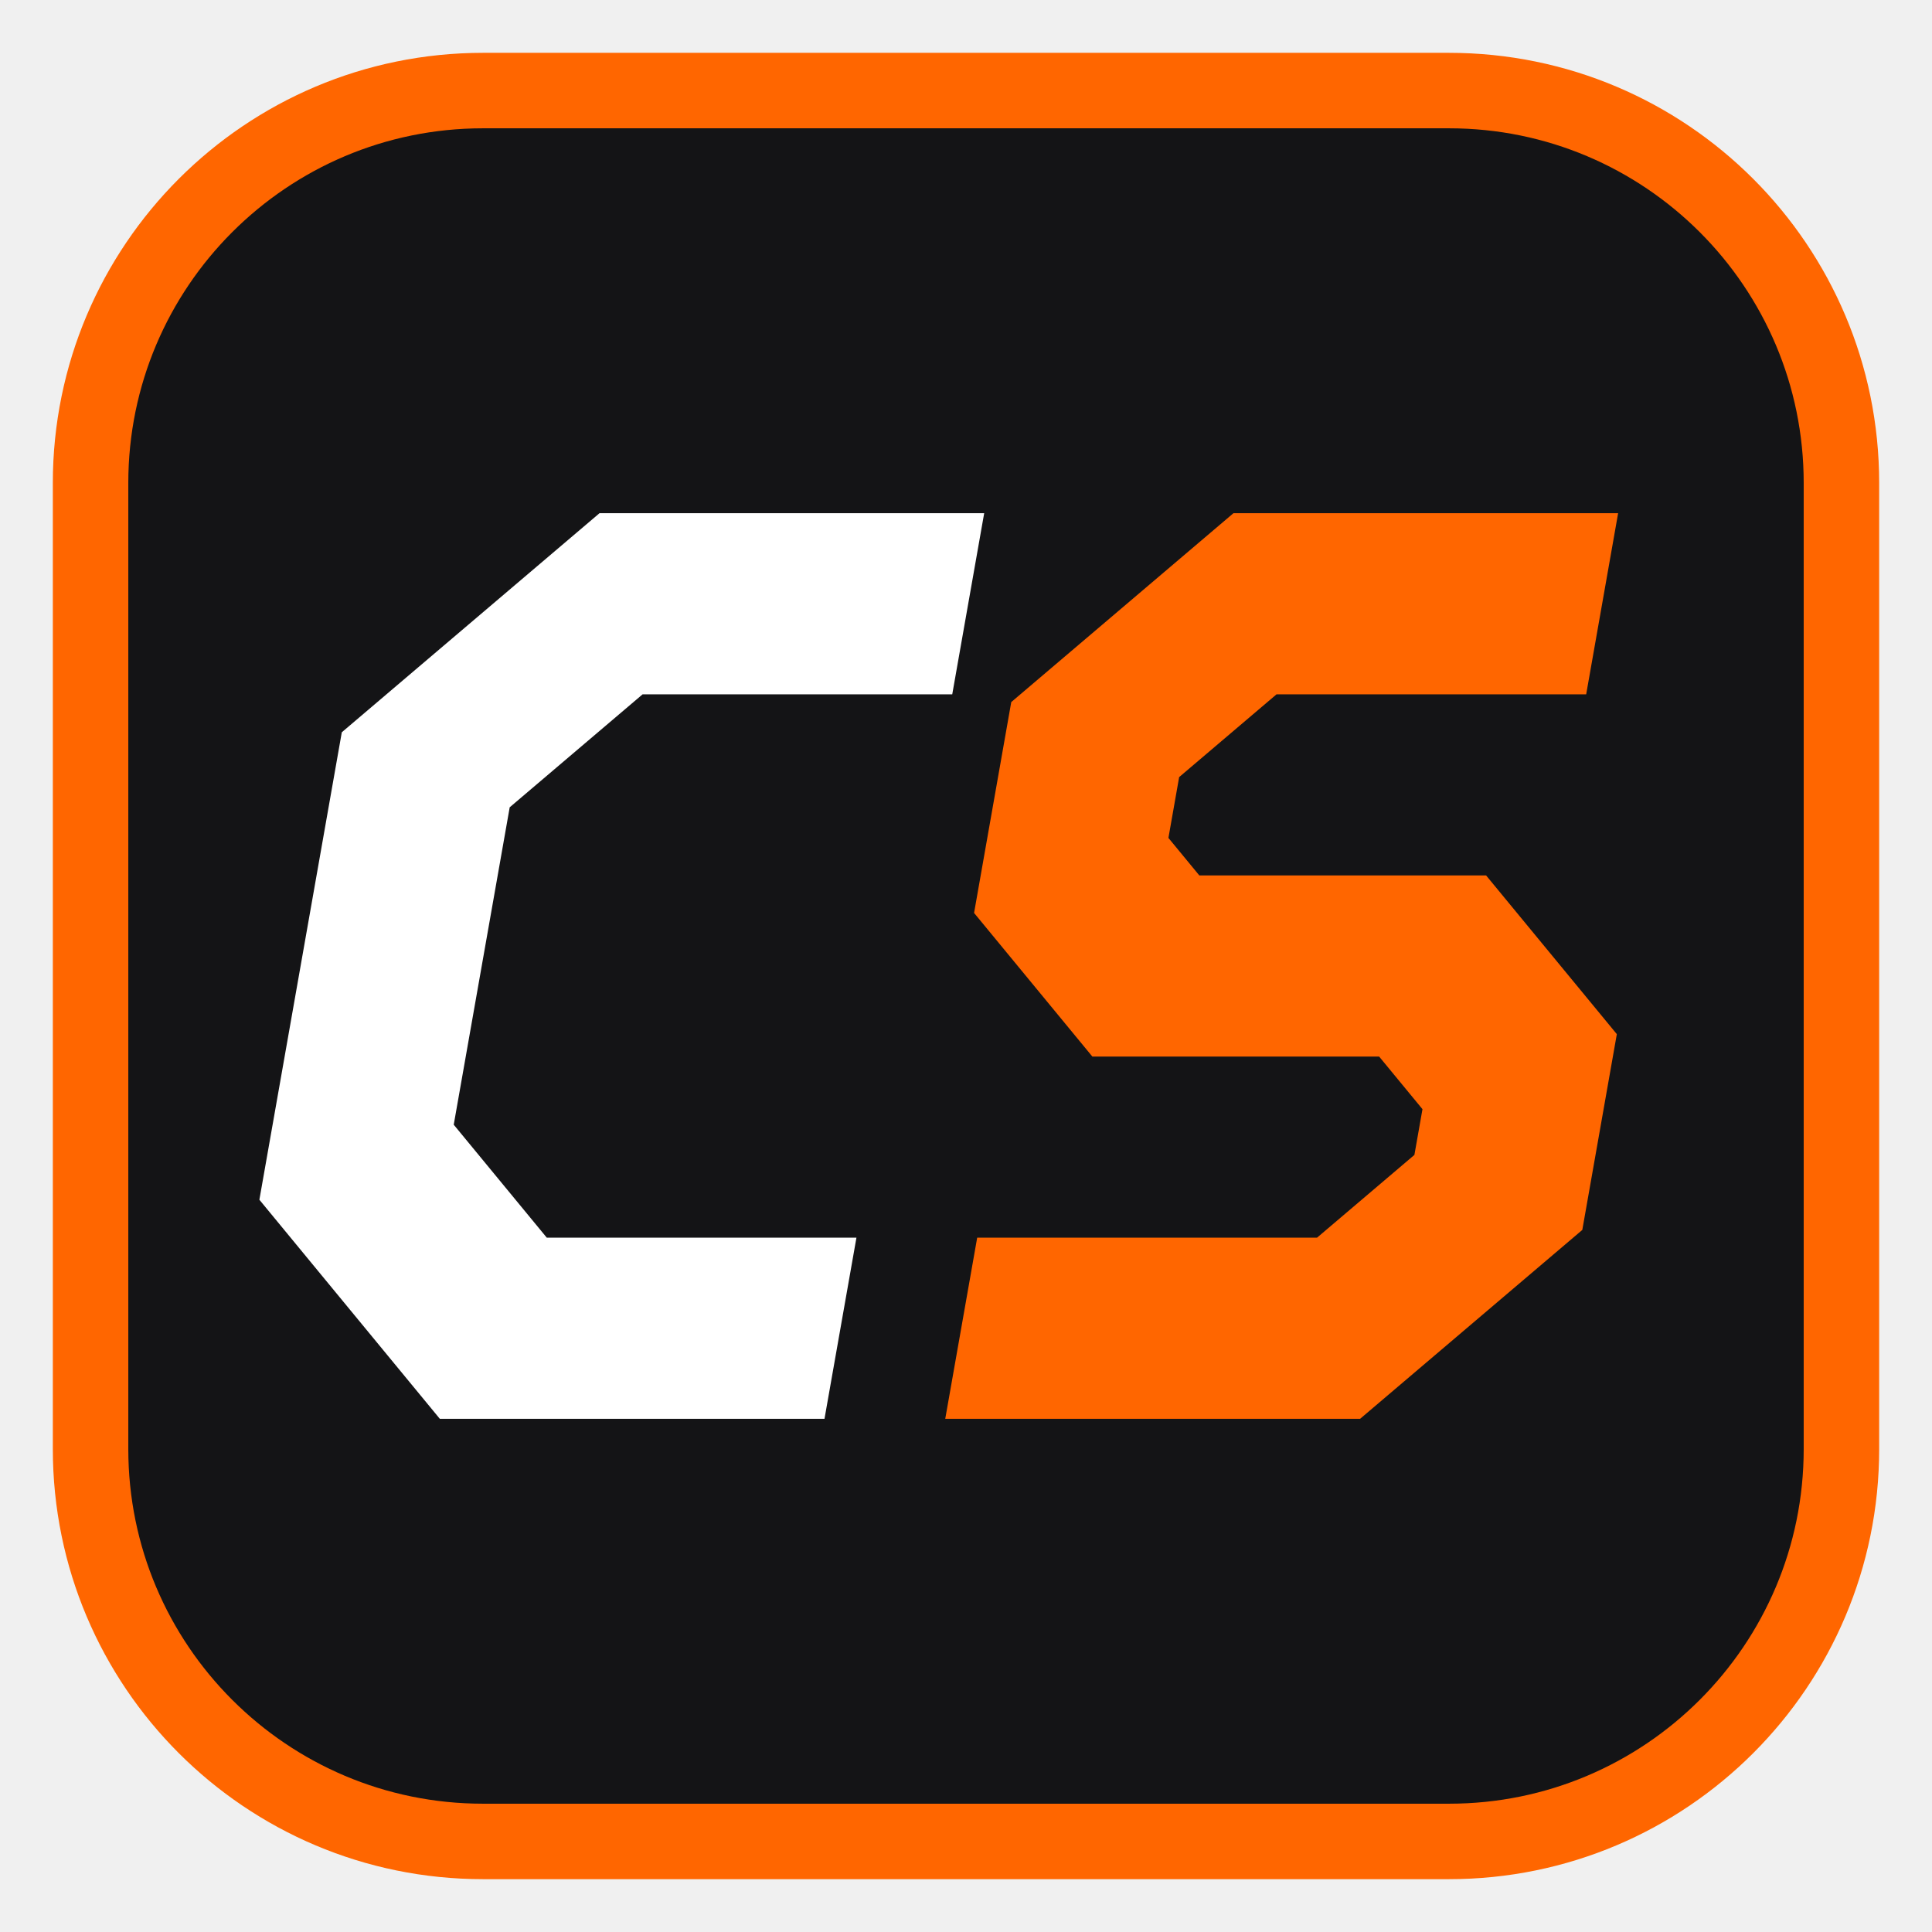
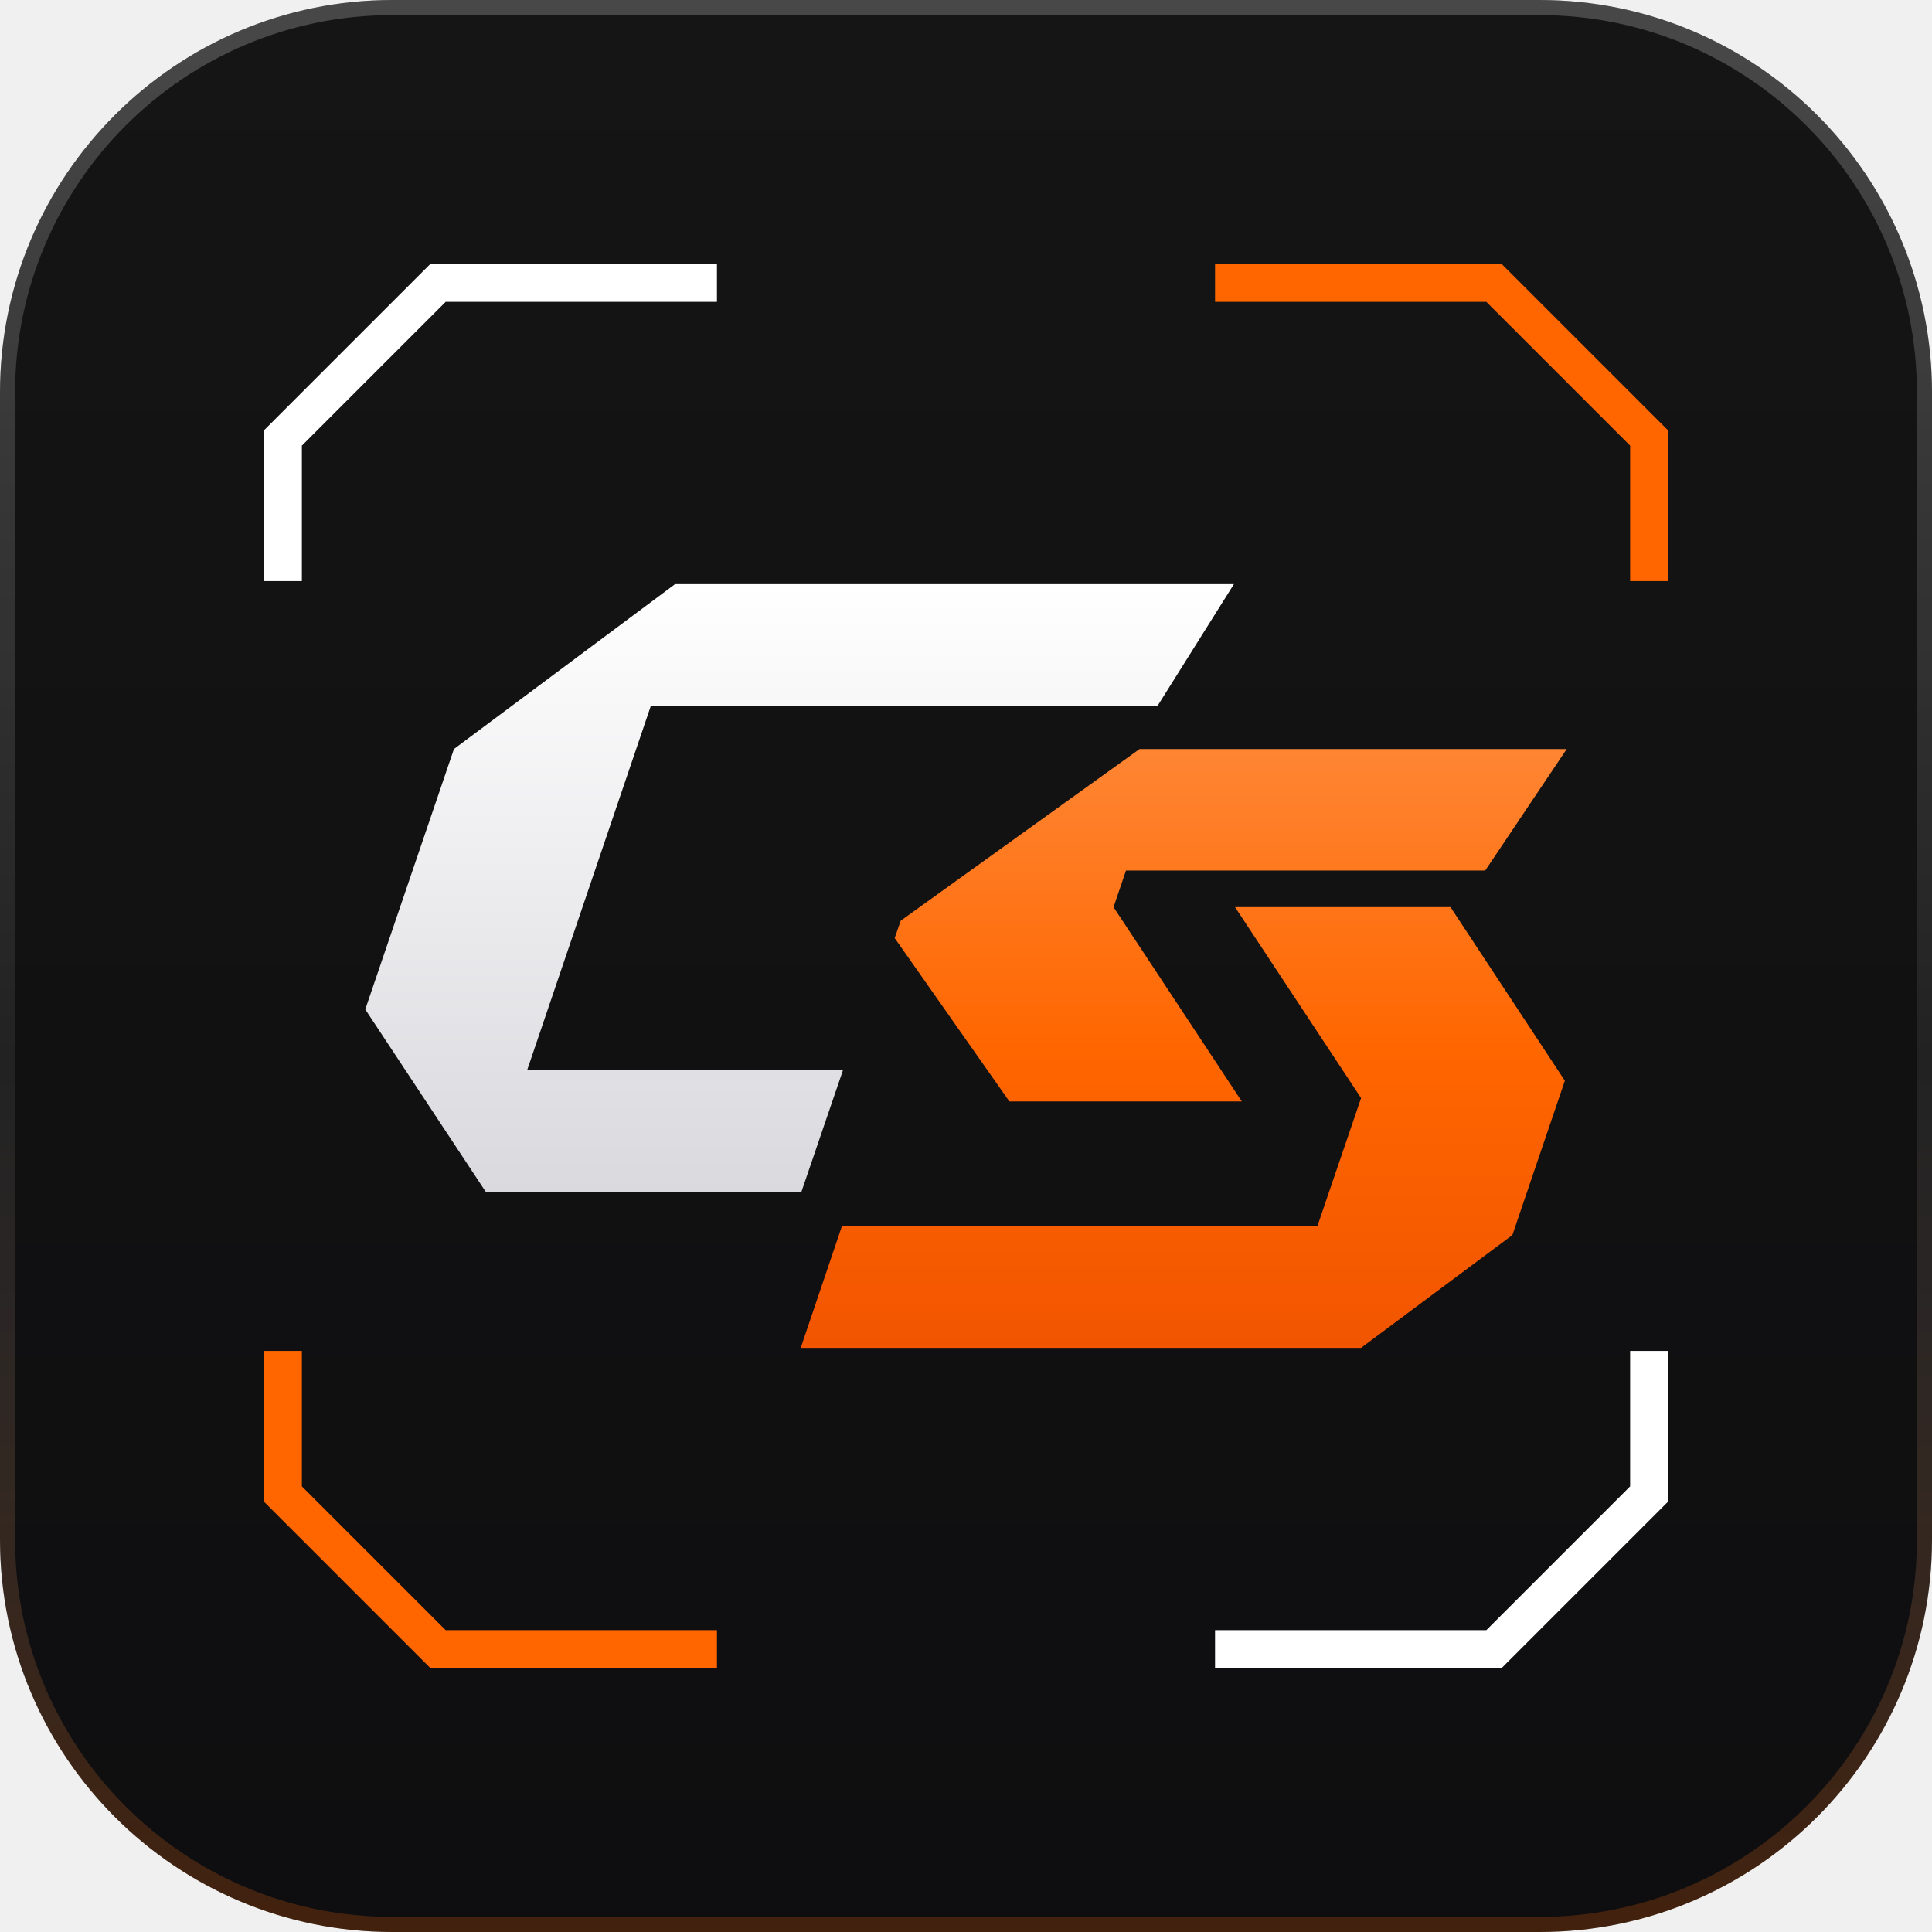
- <svg xmlns="http://www.w3.org/2000/svg" width="64" height="64" viewBox="0 0 64 64">
-   <rect x="3" y="3" width="58" height="58" rx="13" fill="#141416" stroke="#FF6600" stroke-width="2.5" />
-   <g transform="translate(5.6 0) skewX(-10)" fill="none" stroke-width="6" stroke-linejoin="miter" stroke-linecap="butt">
-     <path d="M30 20H18.5L13 25.5V38.5L18.5 44H30" stroke="#FFFFFF" />
-     <path d="M51 20H39.5L35 24.5V29L38 32H47.5L51 35.5V39.5L46.5 44H34" stroke="#FF6600" />
-   </g>
+ <svg xmlns="http://www.w3.org/2000/svg" viewBox="0 0 512 512" width="512" height="512">
+   <defs>
+     <linearGradient id="bg" x1="0" y1="0" x2="0" y2="1">
+       <stop offset="0" stop-color="#151515" />
+       <stop offset="1" stop-color="#0E0E10" />
+     </linearGradient>
+     <linearGradient id="rim" x1="0" y1="0" x2="0" y2="1">
+       <stop offset="0" stop-color="#FFFFFF" stop-opacity=".22" />
+       <stop offset=".55" stop-color="#FFFFFF" stop-opacity=".07" />
+       <stop offset="1" stop-color="#FF6600" stop-opacity=".22" />
+     </linearGradient>
+     <linearGradient id="mw" x1="0" y1="0" x2="0" y2="1">
+       <stop offset="0" stop-color="#FFFFFF" />
+       <stop offset="1" stop-color="#D9D9DE" />
+     </linearGradient>
+     <linearGradient id="mo" x1="0" y1="0" x2="0" y2="1">
+       <stop offset="0" stop-color="#FF8533" />
+       <stop offset=".5" stop-color="#FF6600" />
+       <stop offset="1" stop-color="#F25500" />
+     </linearGradient>
+   </defs>
+   <rect width="512" height="512" rx="104" fill="url(#bg)" />
+   <rect x="2" y="2" width="508" height="508" rx="102" fill="none" stroke="url(#rim)" stroke-width="4" />
+   <path fill="#FFFFFF" d="M190 70L114 70L70 114L70 154L80 154L80 118.1L118.1 80L190 80ZM322 442L398 442L442 398L442 358L432 358L432 393.9L393.9 432L322 432Z" />
+   <path fill="#FF6600" d="M322 70L398 70L442 114L442 154L432 154L432 118.1L393.9 80L322 80ZM190 442L114 442L70 398L70 358L80 358L80 393.9L118.1 432L190 432Z" />
+   <path fill="url(#mw)" d="M178.9 154.8L327 154.8L306.8 187L172.5 187L139.7 283.6L223.4 283.6L212.4 315.8L128.7 315.8L96.8 267.5L120.3 198.5Z" />
+   <path fill="url(#mo)" d="M302 198.5L415.2 198.5L393.6 230.7L298.4 230.7L295.1 240.4L329.1 291.9L267.5 291.9L237.1 248.6L238.7 244ZM327.3 240.4L384.4 240.4L414.7 286.4L400.8 327.3L360.7 357.2L212.2 357.2L223.1 325L349.1 325L360.7 291Z" />
</svg>
